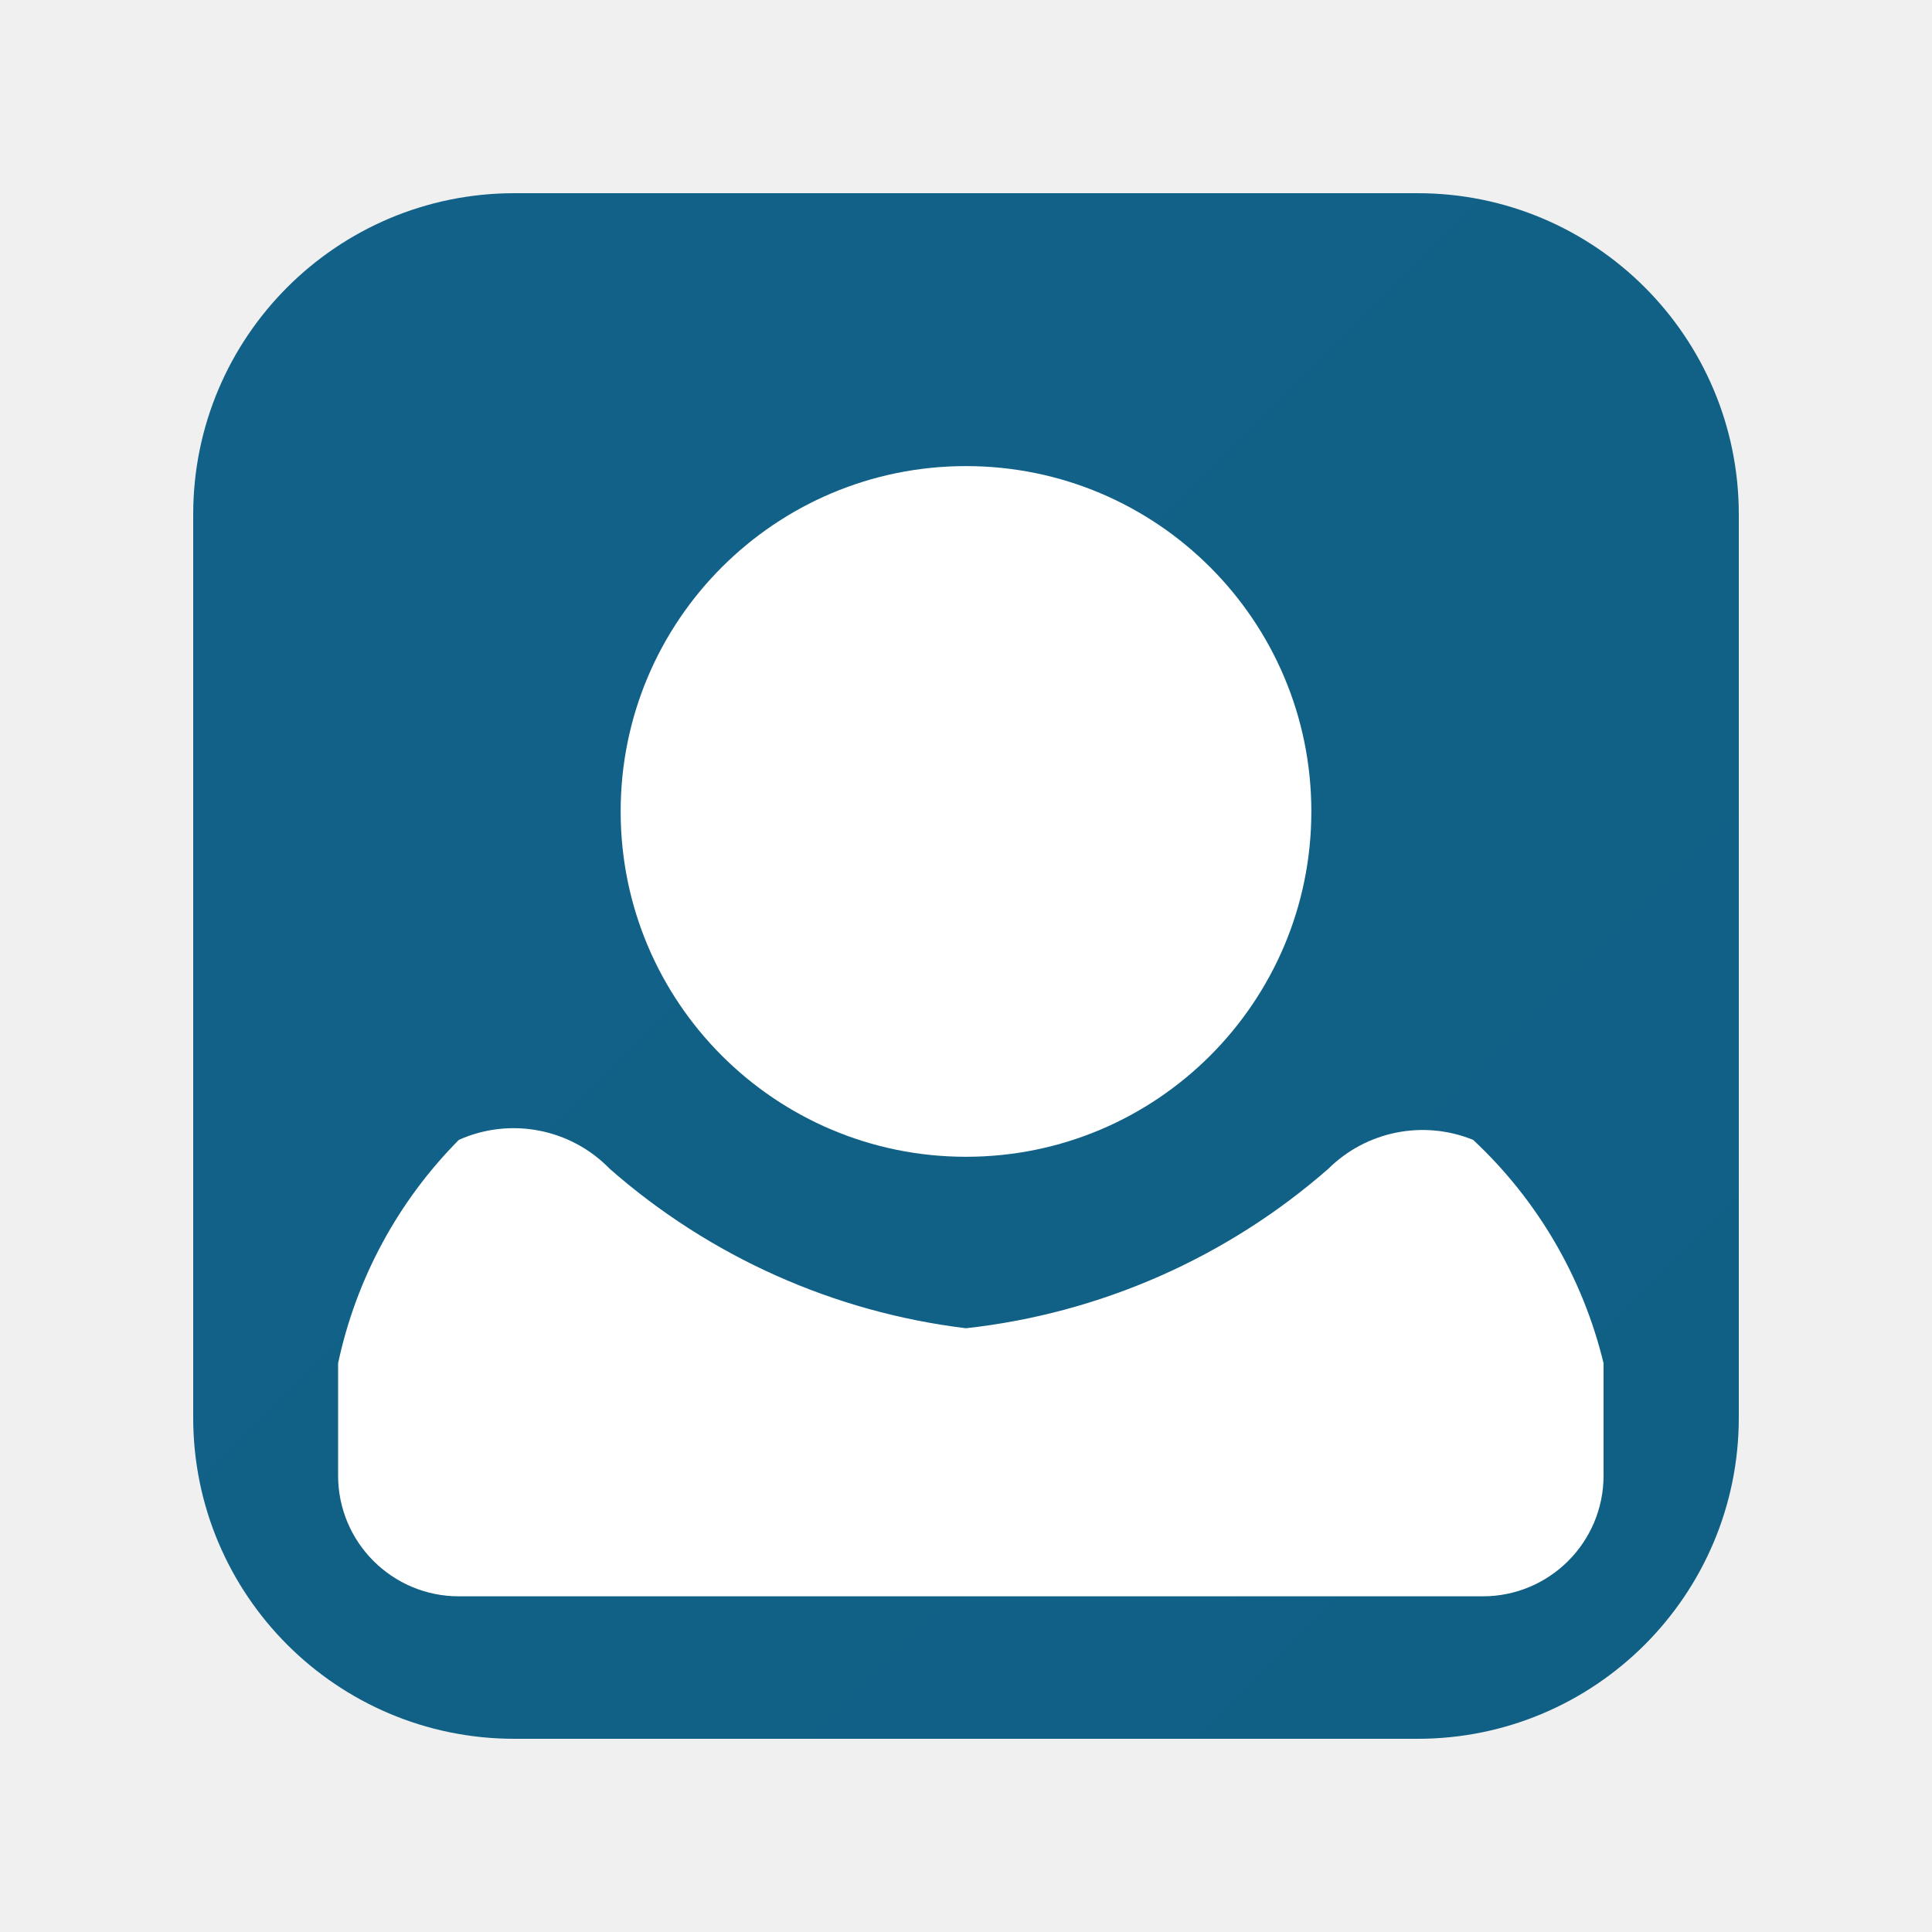
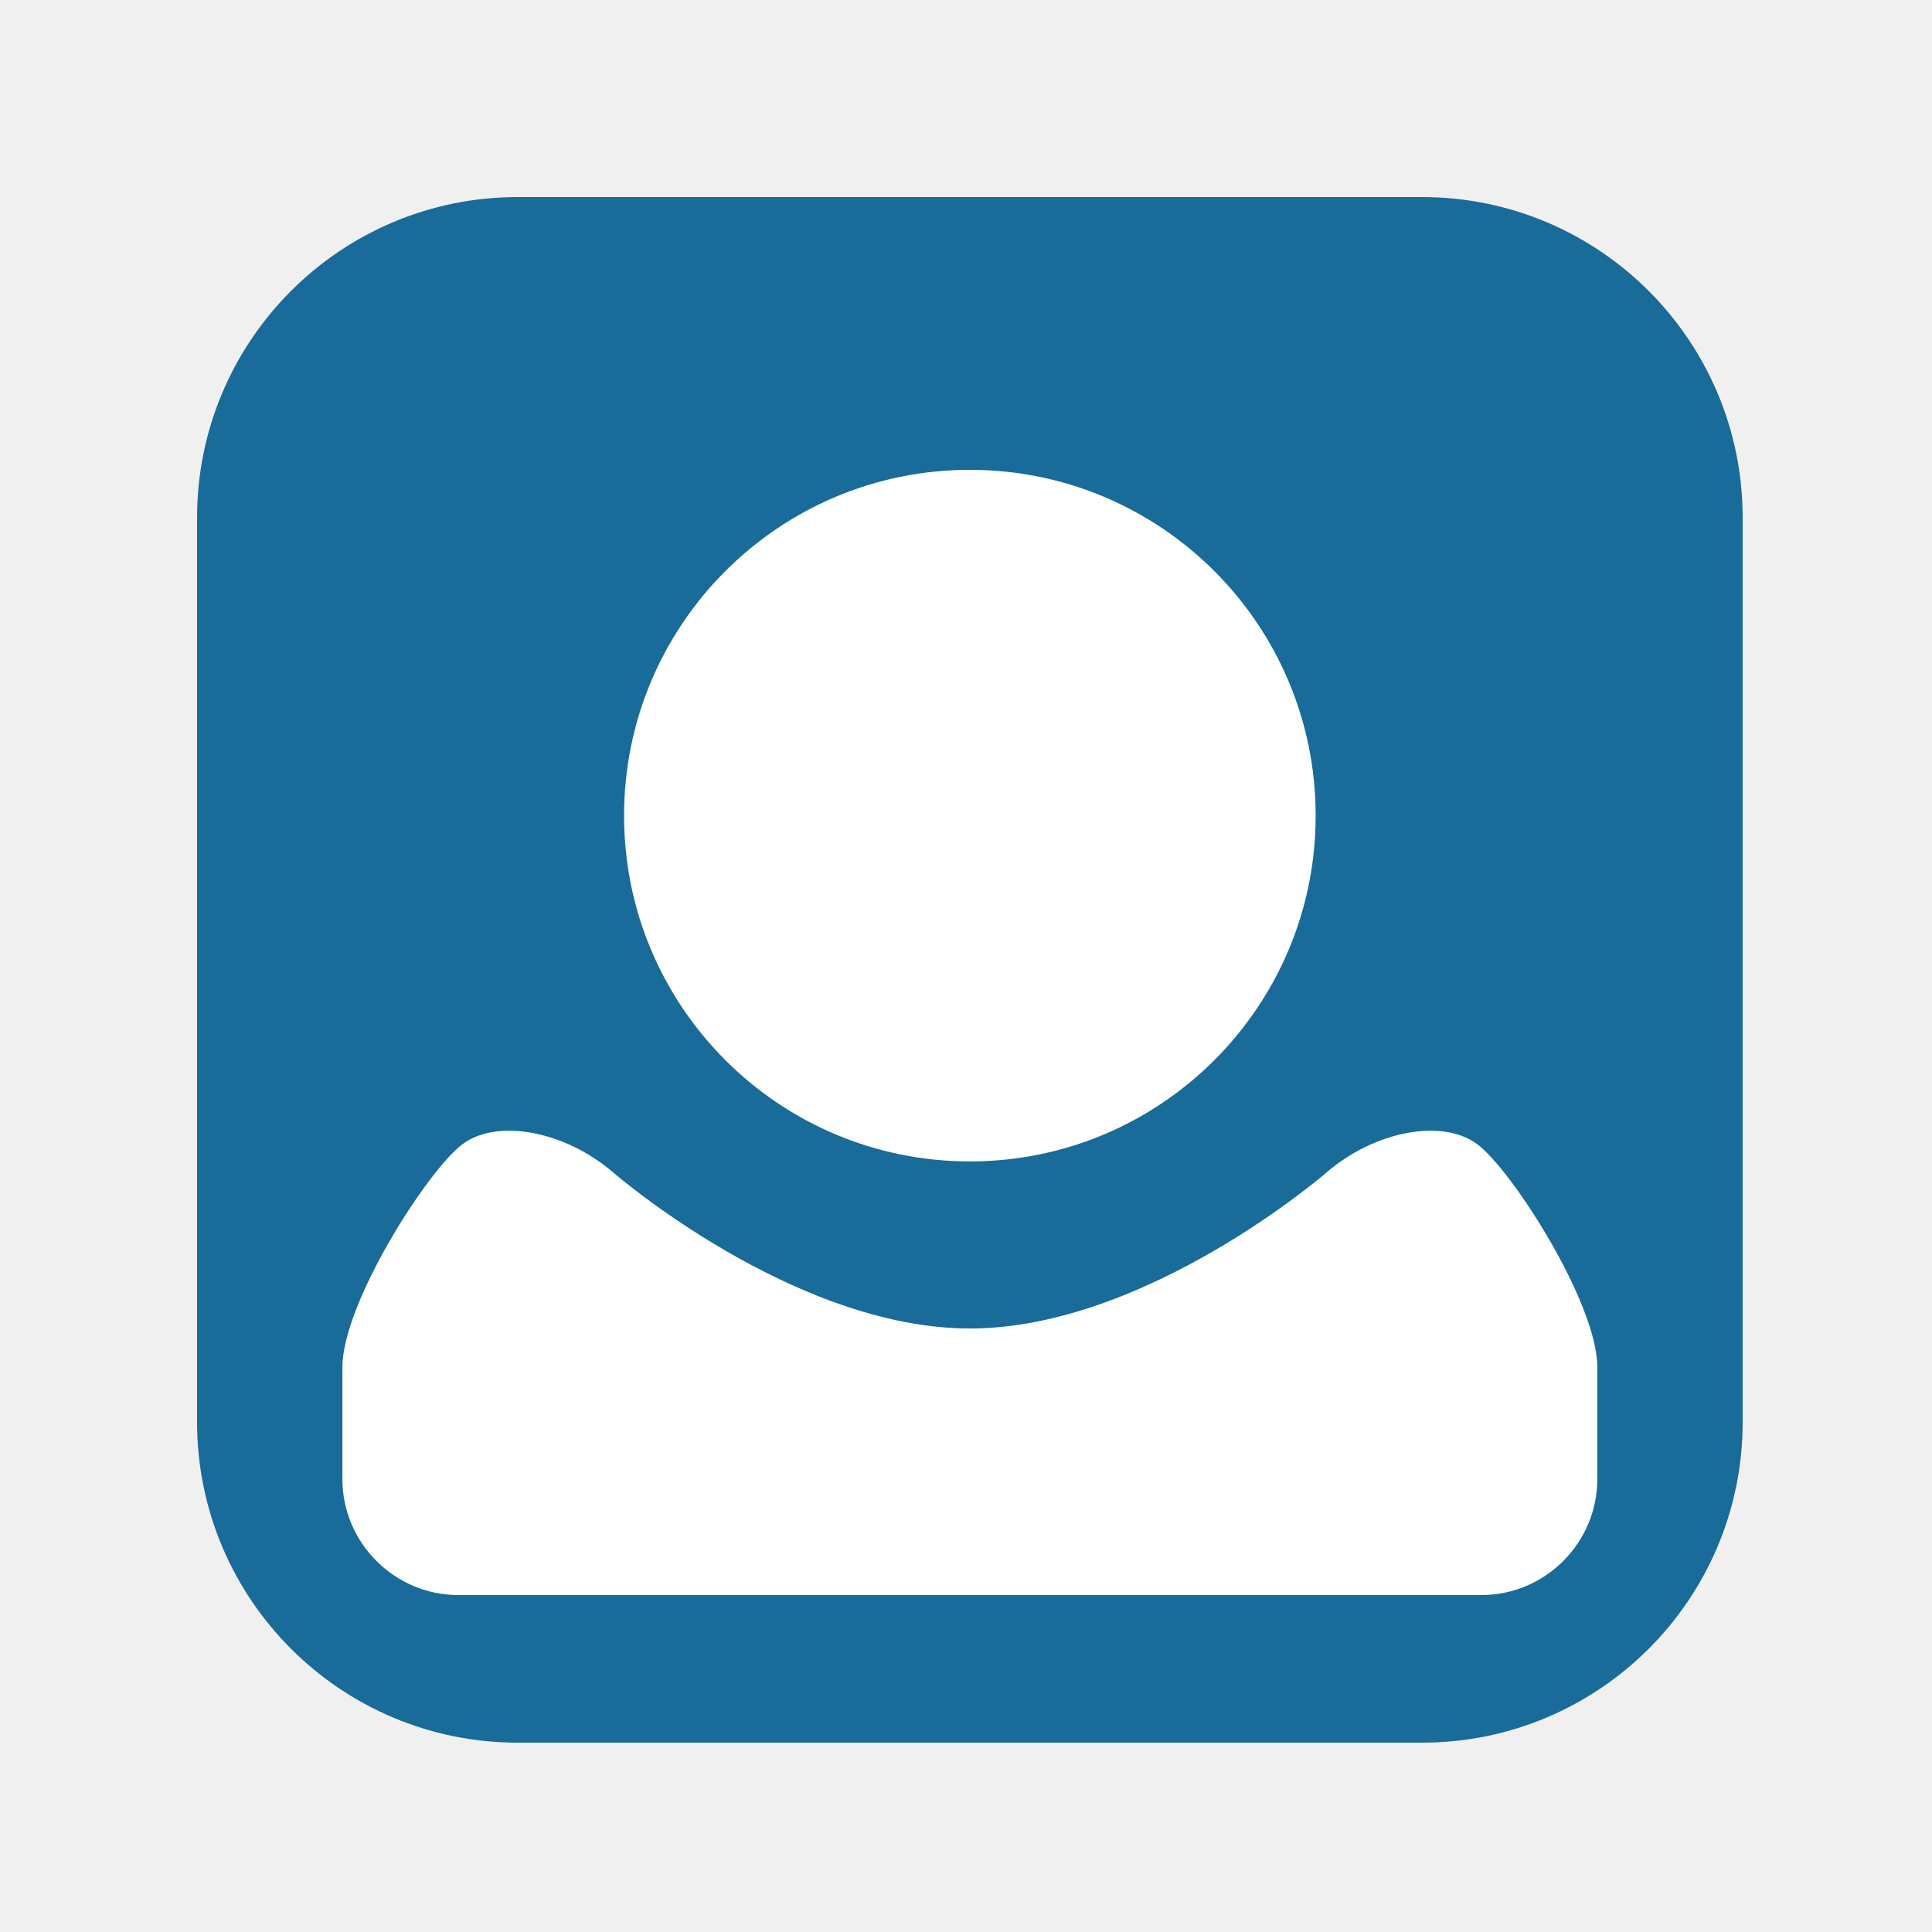
- <svg xmlns="http://www.w3.org/2000/svg" width="16" height="16">
-   <defs>
-     <linearGradient id="a" x1="3674.06" y1="-5381.8" x2="4025.44" y2="-5733.19" gradientTransform="matrix(.03 0 0 -.03 -115.19 -169.84)">
-       <stop offset="0" stop-color="#196b99" />
-       <stop offset="1" stop-color="#0d5c7f" />
-     </linearGradient>
-   </defs>
-   <path d="M14.4 11.74a2.66 2.66 0 0 1-2.66 2.66H4.26a2.66 2.66 0 0 1-2.66-2.66V4.26A2.66 2.66 0 0 1 4.26 1.6h7.48a2.66 2.66 0 0 1 2.66 2.66z" fill="url(#a)" />
-   <circle cx="8" cy="6.72" r="2.86" fill="#fff" />
-   <path d="M12.2 9.44a1.11 1.11 0 0 0-1.2.24A5.47 5.47 0 0 1 8 11a5.47 5.47 0 0 1-2.95-1.32 1.11 1.11 0 0 0-1.25-.24 3.73 3.73 0 0 0-1 1.85v.93a1 1 0 0 0 1 1h8.48a1 1 0 0 0 1-1v-.93a3.73 3.73 0 0 0-1.08-1.85z" fill="#fff" />
+ <svg xmlns="http://www.w3.org/2000/svg" width="16" height="16" viewBox="0 0 500 500">
+   <linearGradient id="a" x1="75.307" y1="75.307" x2="426.694" y2="426.694">
+     <stop offset="0" stop-color="#196b99" />
+     <stop offset="1" stop-color="#0d5c7f" />
+   </linearGradient>
+   <path fill="url(#a)" d="M451 368.013C451 413.845 413.845 451 368.013 451H133.988C88.154 451 51 413.845 51 368.013V133.988C51 88.154 88.154 51 133.988 51h234.025C413.845 51 451 88.154 451 133.988v234.025z" />
+   <circle fill="#FFF" cx="251" cy="211.083" r="89.492" />
+   <path fill="#FFF" d="M382.3 296.107c-9.035-6.73-26.628-3.392-39.096 7.416 0 0-46.482 40.29-92.204 40.29-45.72 0-92.204-40.29-92.204-40.29-12.468-10.808-30.06-14.145-39.096-7.416-9.035 6.73-31.082 41.207-31.082 57.707V382.8c0 16.5 13.5 30 30 30H383.38c16.5 0 30-13.5 30-30v-28.986c0-16.5-22.045-50.977-31.08-57.707z" />
</svg>
